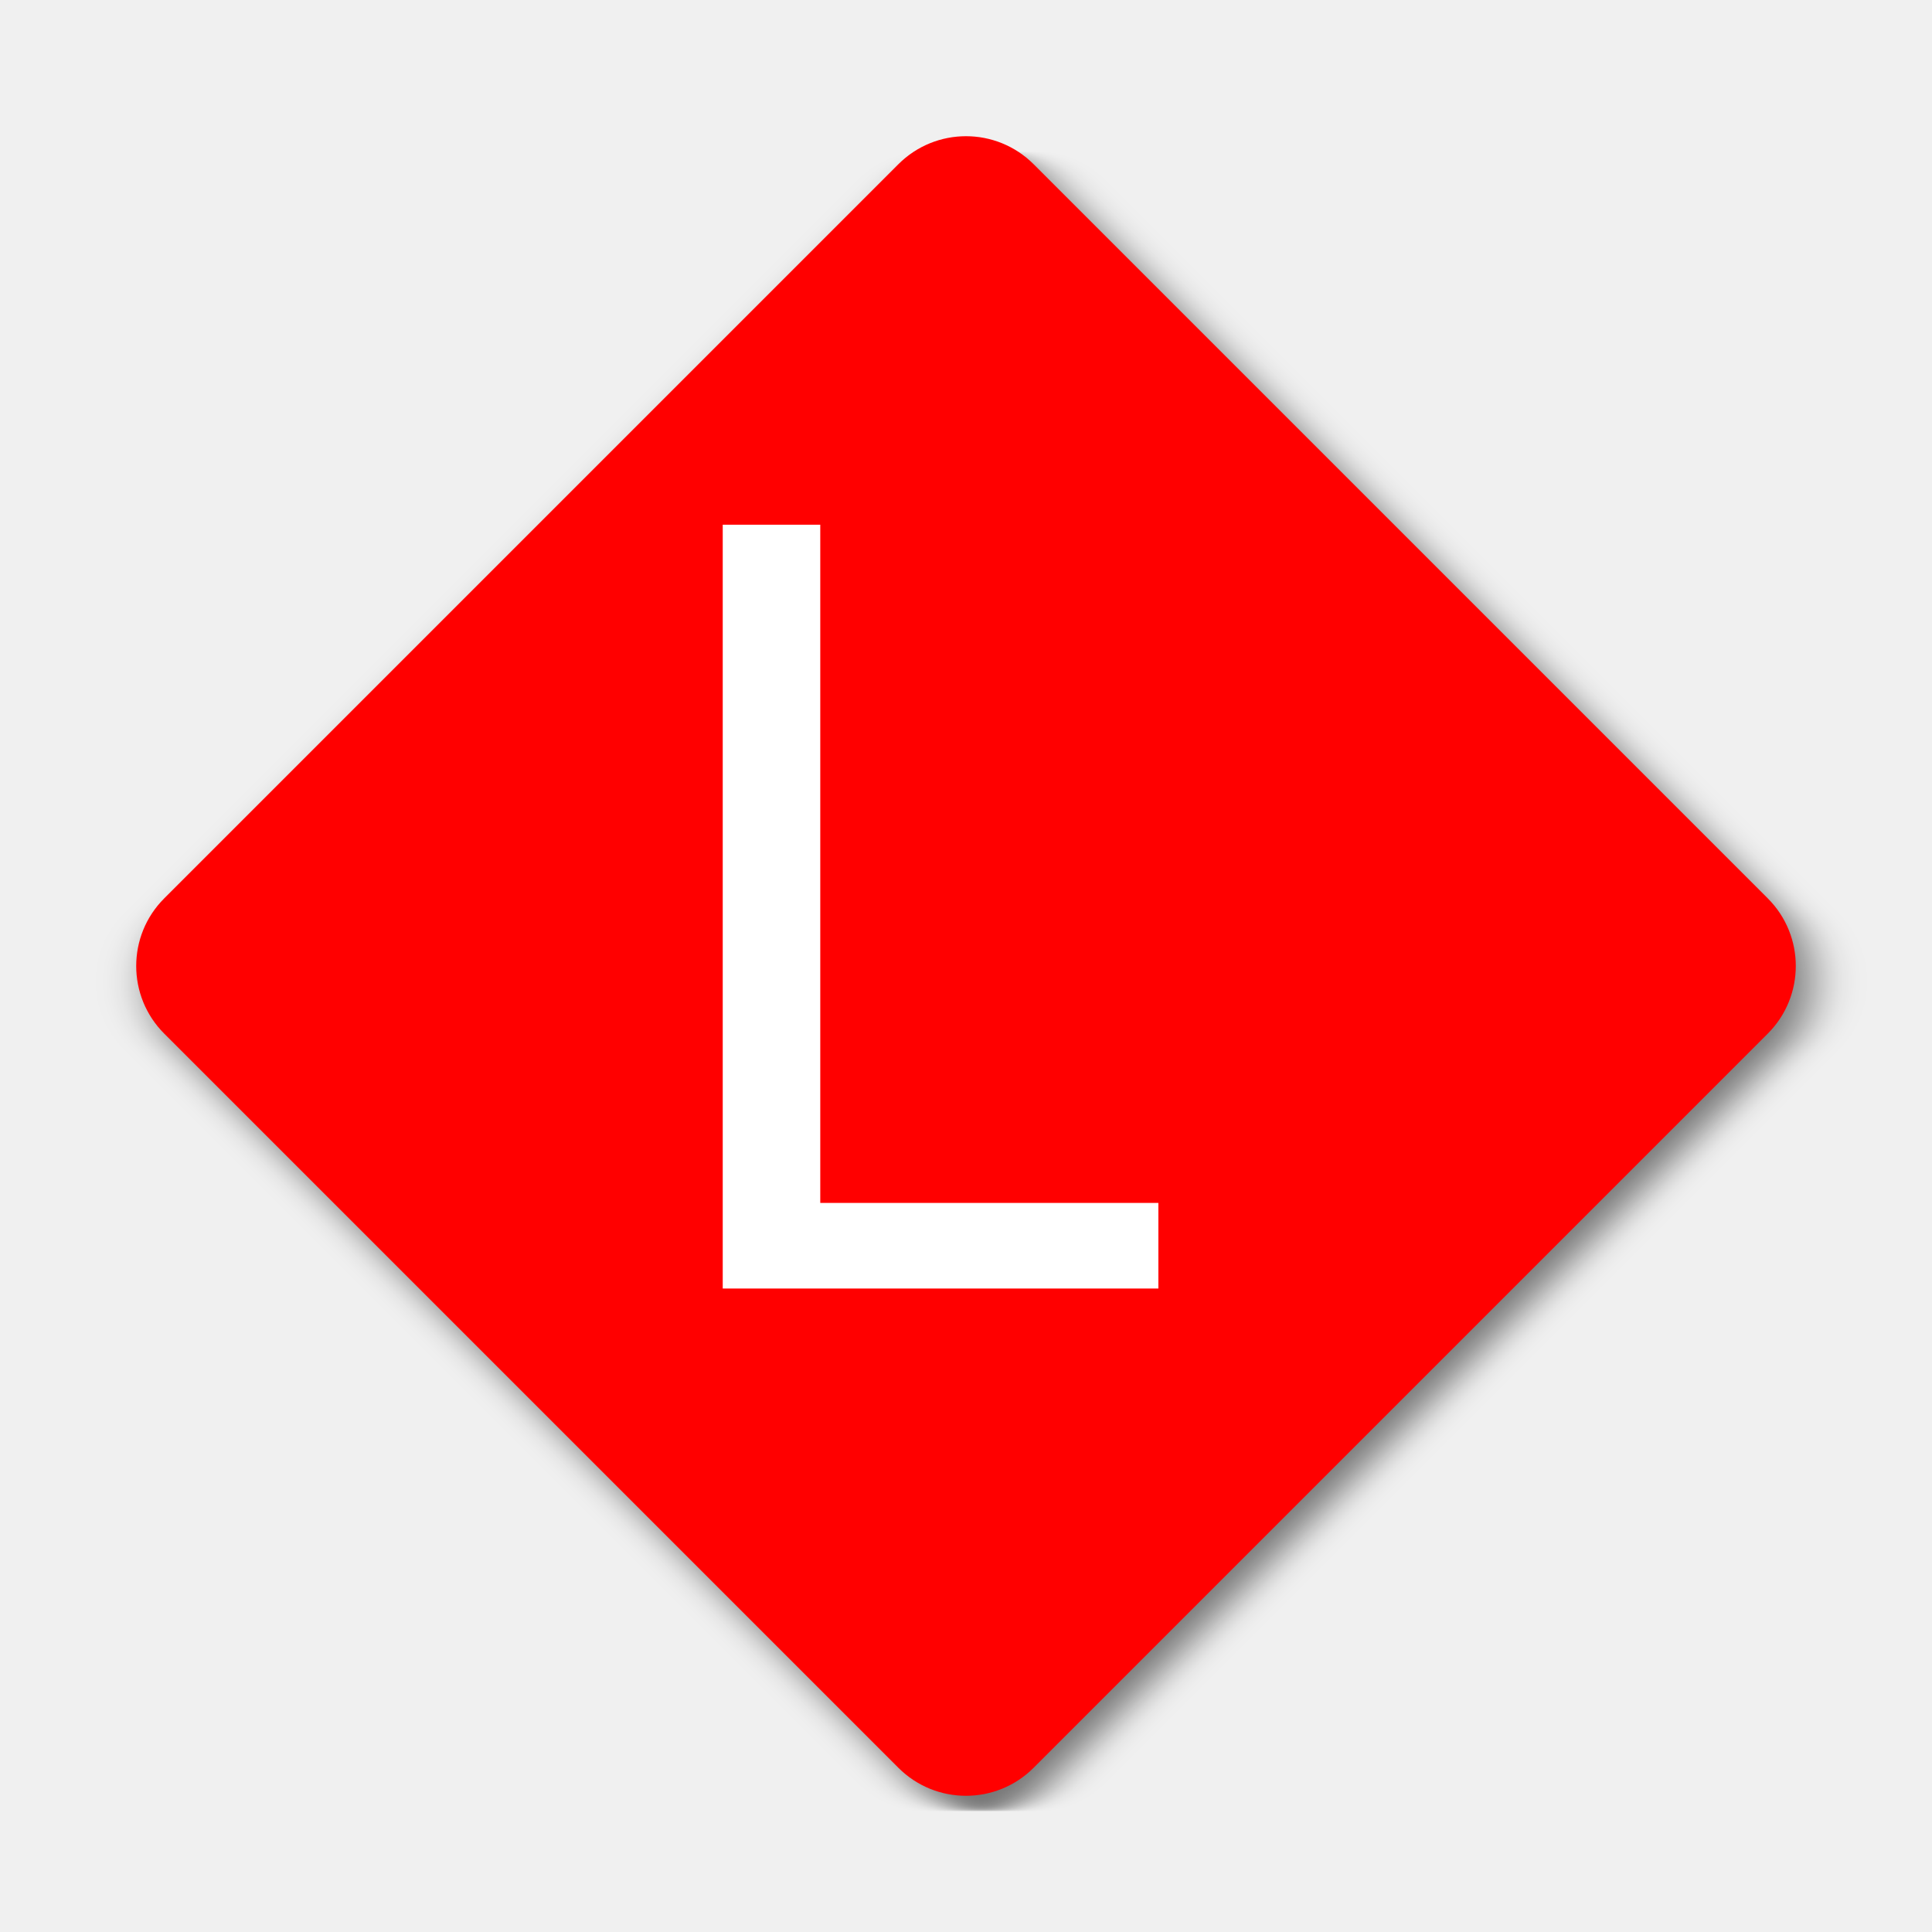
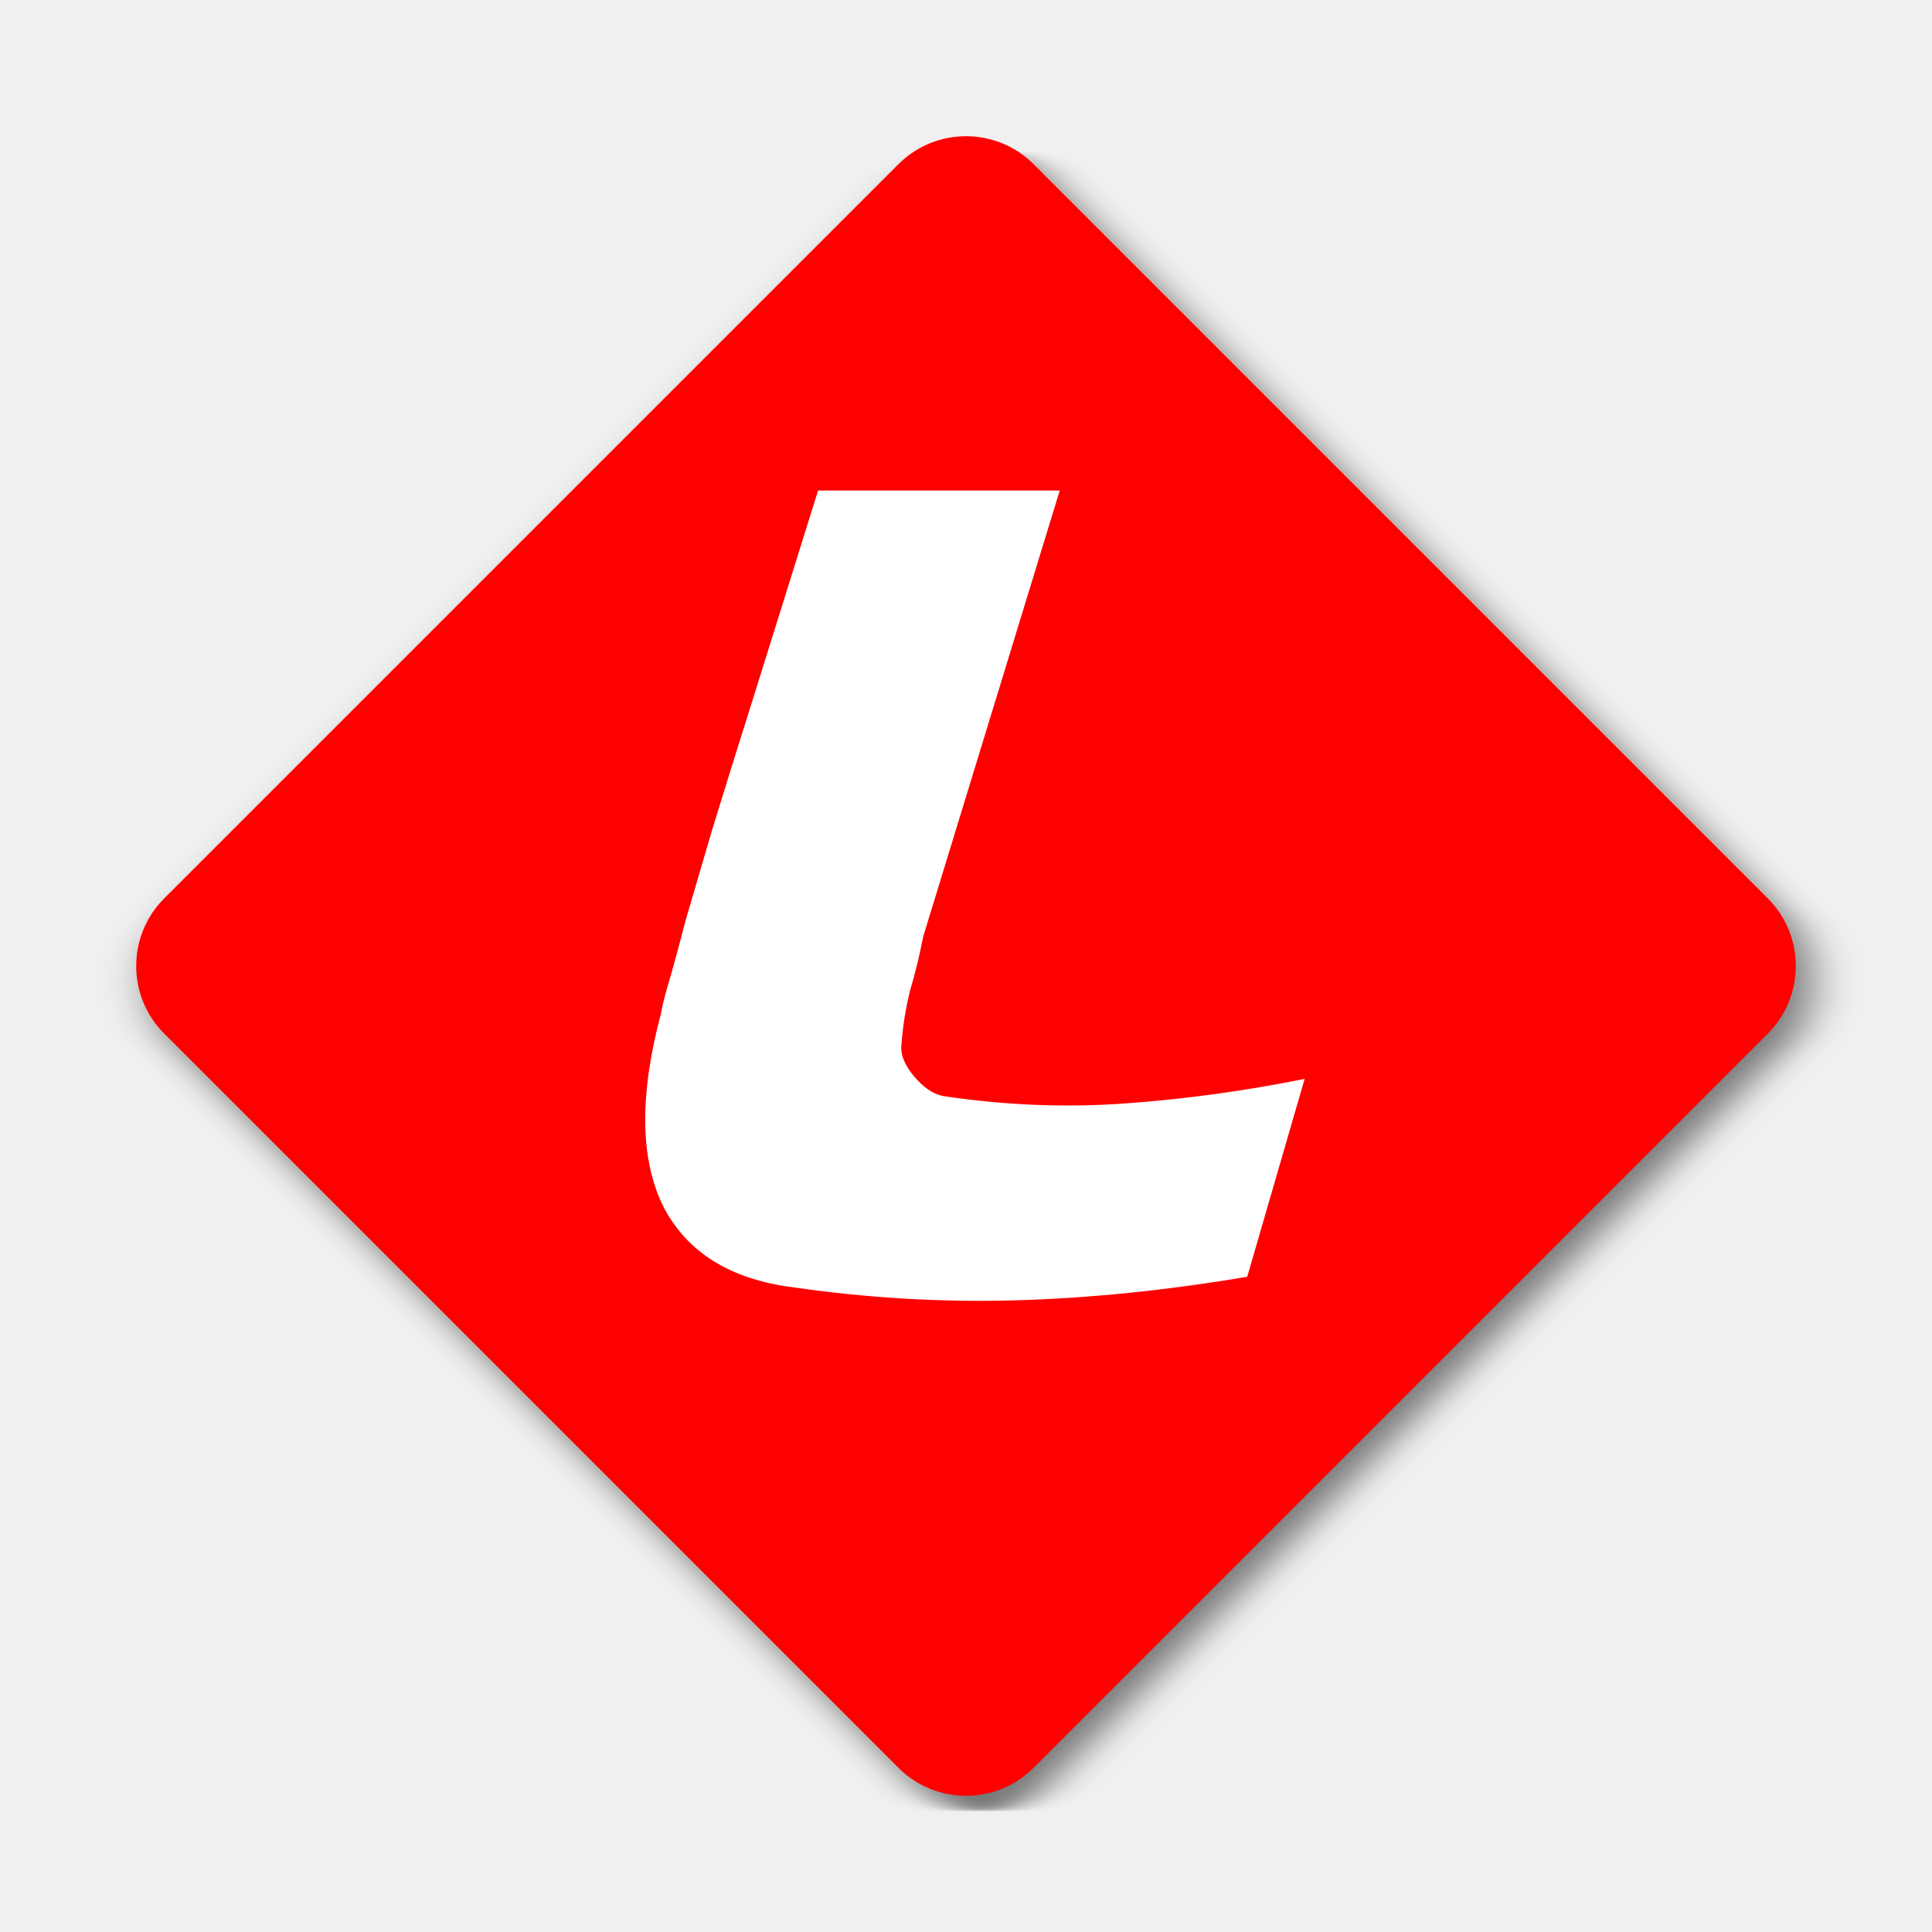
<svg xmlns="http://www.w3.org/2000/svg" xmlns:ns1="http://www.openswatchbook.org/uri/2009/osb" xmlns:xlink="http://www.w3.org/1999/xlink" width="500" height="500" id="svg2" version="1.1">
  <defs id="defs4">
    <linearGradient id="linearGradient3943" ns1:paint="gradient">
      <stop style="stop-color:#ff6e6e;stop-opacity:1;" offset="0" id="stop3945" />
      <stop style="stop-color:#b4b4b4;stop-opacity:1;" offset="1" id="stop3947" />
    </linearGradient>
    <linearGradient id="linearGradient3933" ns1:paint="solid">
      <stop style="stop-color:#000000;stop-opacity:1;" offset="0" id="stop3935" />
    </linearGradient>
    <linearGradient id="linearGradient3927" ns1:paint="solid">
      <stop style="stop-color:#000000;stop-opacity:1;" offset="0" id="stop3929" />
    </linearGradient>
    <linearGradient id="linearGradient3921" ns1:paint="solid">
      <stop style="stop-color:#dfbebe;stop-opacity:1;" offset="0" id="stop3923" />
    </linearGradient>
    <linearGradient id="linearGradient3913" ns1:paint="gradient">
      <stop style="stop-color:#ffffff;stop-opacity:1;" offset="0" id="stop3915" />
      <stop style="stop-color:#000000;stop-opacity:1;" offset="1" id="stop3917" />
    </linearGradient>
    <linearGradient id="linearGradient3907" ns1:paint="solid">
      <stop style="stop-color:#ffffff;stop-opacity:1;" offset="0" id="stop3909" />
    </linearGradient>
    <filter color-interpolation-filters="sRGB" id="filter3813-3">
      <feGaussianBlur stdDeviation="4.295" id="feGaussianBlur3815-9" />
    </filter>
-     <filter id="filter4277">
-       <feGaussianBlur stdDeviation="1.81" id="feGaussianBlur4279" />
-     </filter>
    <linearGradient xlink:href="#linearGradient3943" id="linearGradient4429" gradientUnits="userSpaceOnUse" x1="247.79" y1="828.408" x2="410.605" y2="637.269" />
  </defs>
  <g id="layer2">
    <rect style="opacity:0.5;fill:#000000;fill-opacity:1;fill-rule:nonzero;stroke:none;filter:url(#filter3813-3)" id="rect2985-8" width="318.198" height="318.198" x="-549.678" y="585.033" transform="matrix(0.7071068,-0.7071068,0.7071068,0.7071068,4,-548.3622)" ry="24.749" rx="24.749" />
  </g>
  <g id="layer1" transform="translate(0,-552.3622)" style="display:inline">
    <rect style="fill:#ff0000;fill-opacity:1;fill-rule:nonzero;stroke:none" id="rect2985" width="318.198" height="318.198" x="-549.678" y="585.033" transform="matrix(0.7071068,-0.7071068,0.7071068,0.7071068,0,0)" ry="24.749" rx="24.749" />
-     <text xml:space="preserve" style="font-size:139.322px;font-style:normal;font-variant:normal;font-weight:normal;font-stretch:normal;line-height:125%;letter-spacing:0px;word-spacing:0px;fill:#ffffff;fill-opacity:1;stroke:none;font-family:FreeSans;-inkscape-font-specification:FreeSans" x="158.81" y="891.571" id="text3755" transform="scale(1.006479,0.9935627)">
-       <tspan id="tspan3757" x="158.81" y="891.571" style="font-size:278.643px;font-style:normal;font-variant:normal;font-weight:normal;font-stretch:normal;fill:#ffffff;font-family:Masque;-inkscape-font-specification:Masque">L</tspan>
-     </text>
+     <g transform="scale(1.006479,0.9935627)" style="font-size:139.322px;font-style:normal;font-variant:normal;font-weight:normal;font-stretch:normal;line-height:125%;letter-spacing:0px;word-spacing:0px;fill:#ffffff;fill-opacity:1;stroke:none;font-family:FreeSans;-inkscape-font-specification:FreeSans" id="text3755">
+       <path d="m 231.814,827.762 c 0.371,-4.83 1.115,-9.474 2.229,-13.932 1.3,-4.458 2.415,-9.102 3.344,-13.932 l 35.109,-116.194 -62.137,0 c -6.316,20.434 -11.703,37.896 -16.161,52.385 -4.458,14.304 -8.174,26.378 -11.146,36.224 -2.786,9.66 -5.016,17.369 -6.687,23.127 -1.486,5.759 -2.694,10.31 -3.622,13.654 -0.929,3.158 -1.579,5.48 -1.95,6.966 -0.372,1.486 -0.65,2.787 -0.836,3.901 -5.573,21.177 -5.387,37.896 0.557,50.156 6.13,12.075 17.369,19.134 33.716,21.177 19.133,2.786 38.174,3.901 57.122,3.344 18.948,-0.557 38.731,-2.601 59.351,-6.13 l 14.768,-51.549 c -15.418,3.158 -30.837,5.294 -46.255,6.409 -15.418,1.115 -31.022,0.464 -46.812,-1.951 -2.601,-0.557 -5.109,-2.322 -7.523,-5.294 -2.415,-2.972 -3.437,-5.759 -3.065,-8.359" style="font-size:278.643px;fill:#ffffff;font-family:Masque;-inkscape-font-specification:Masque" id="path3007" />
+     </g>
  </g>
</svg>
